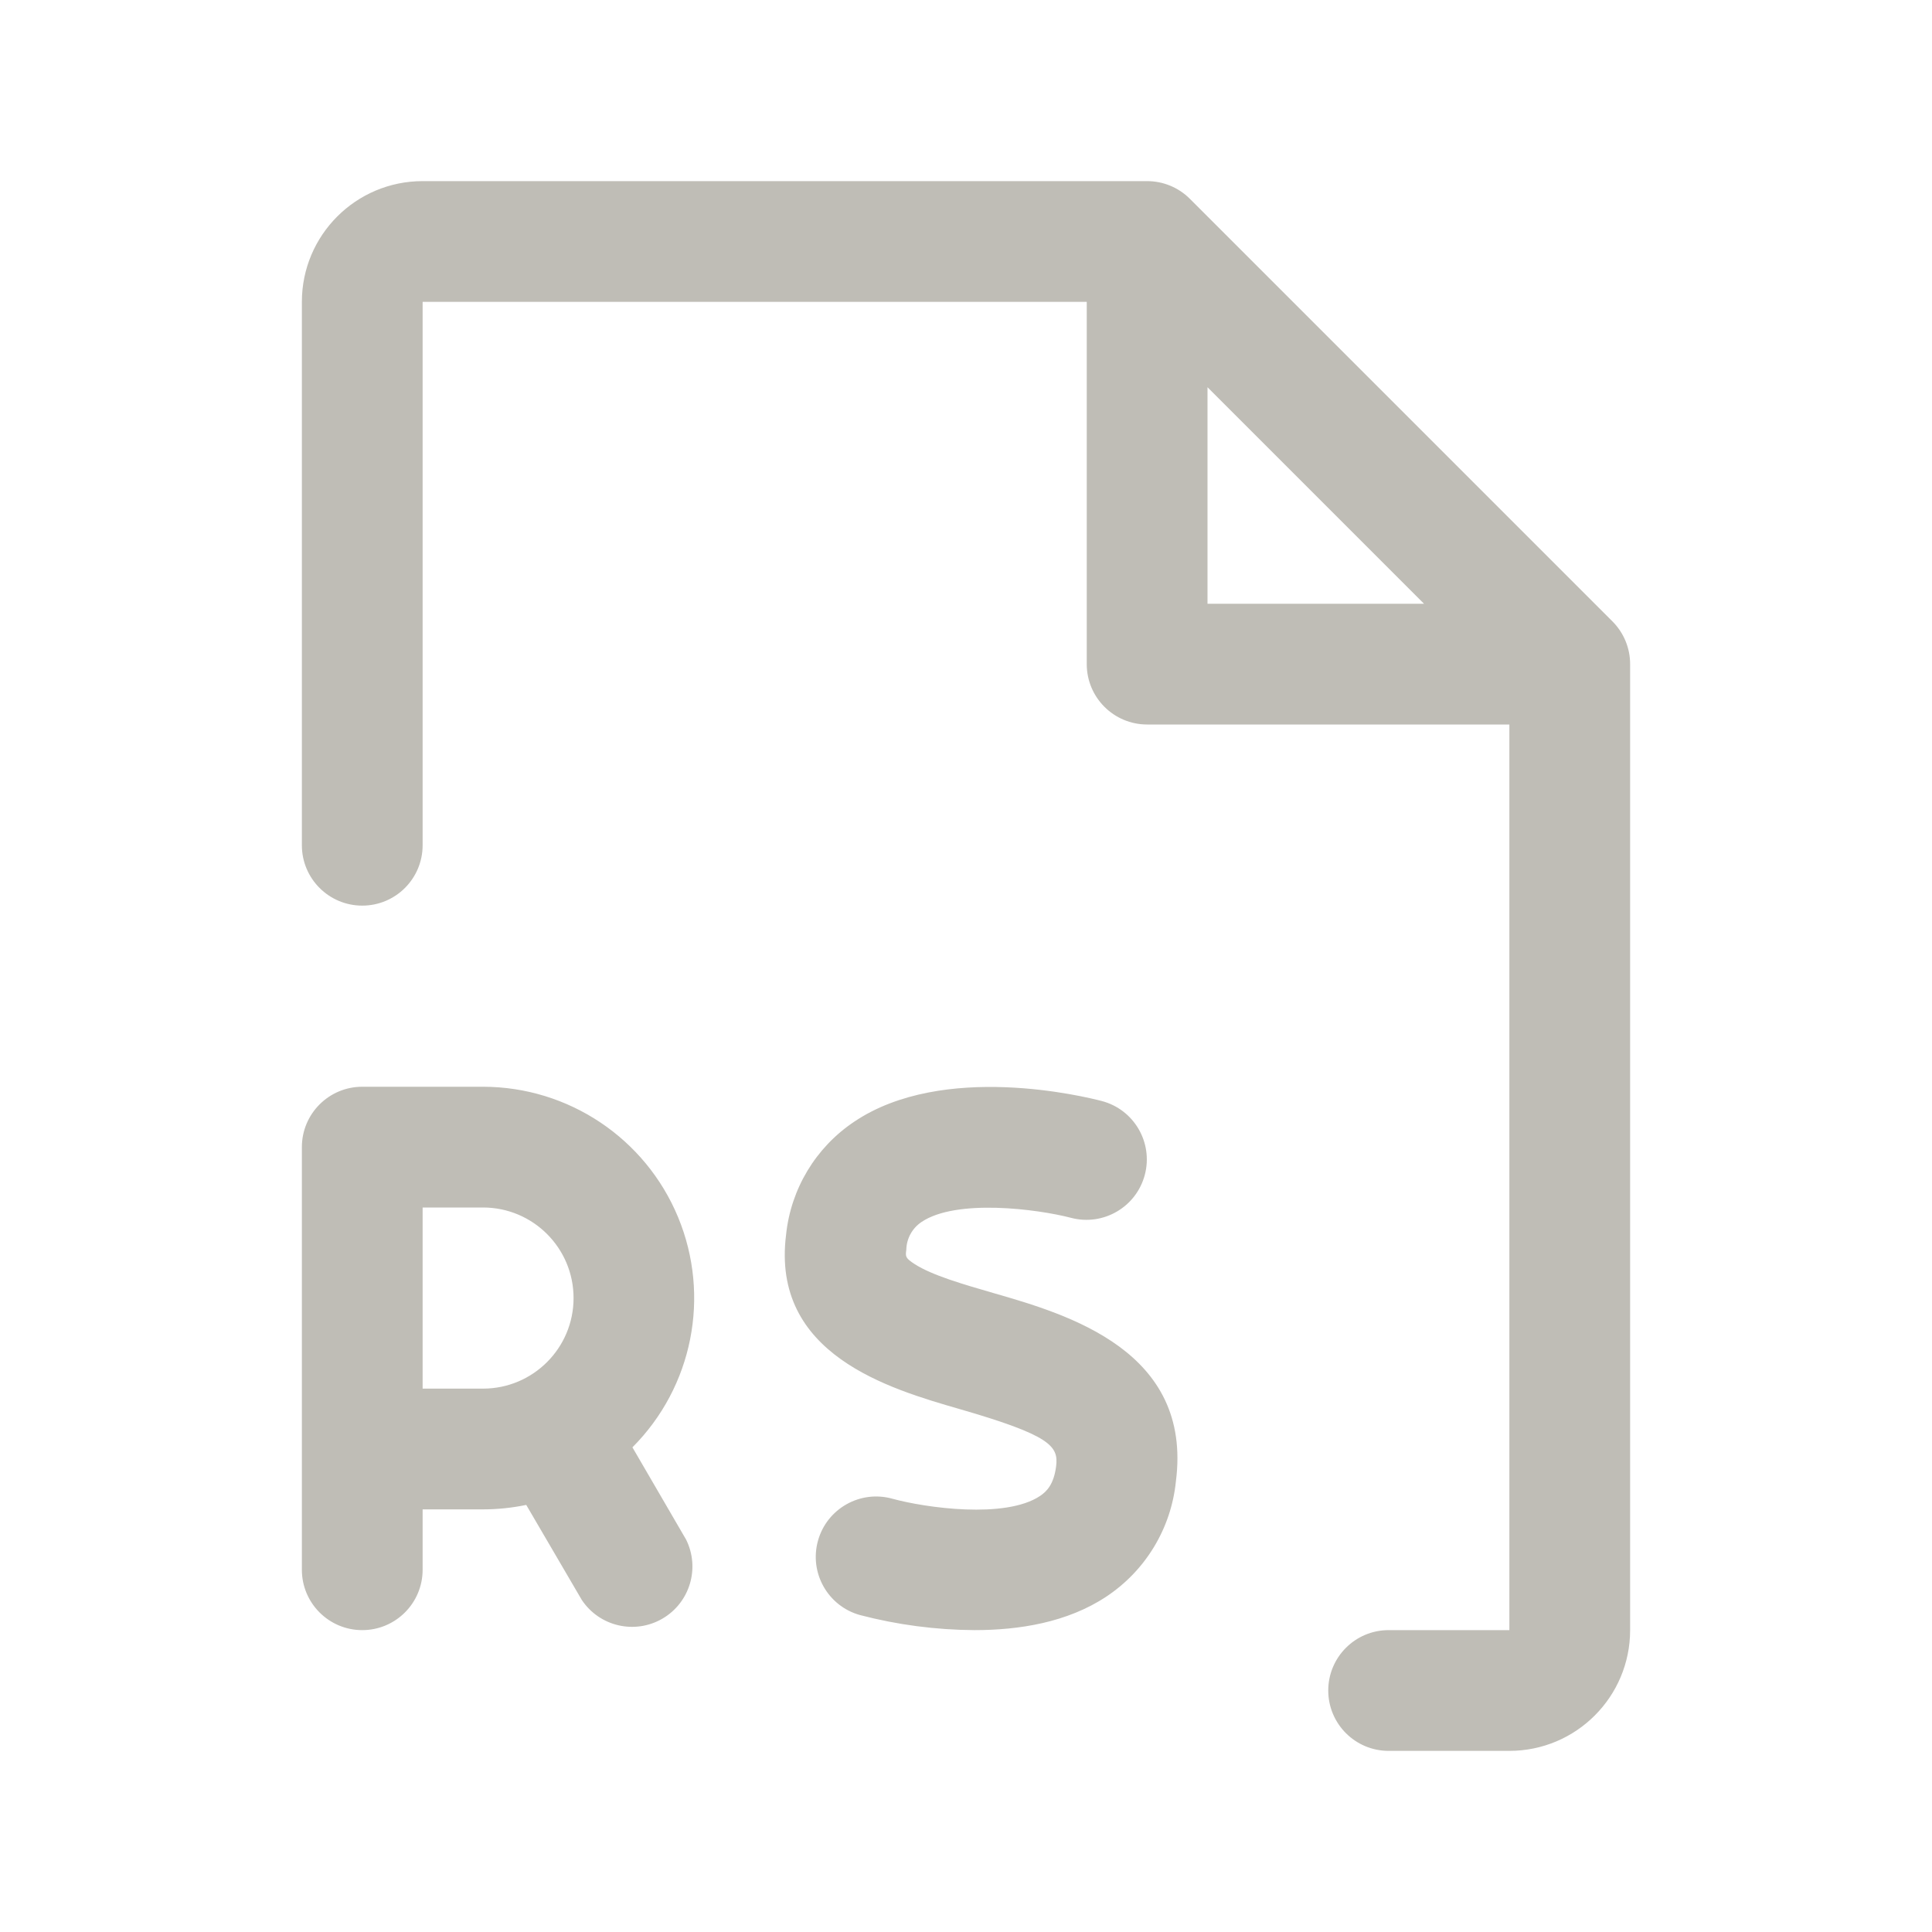
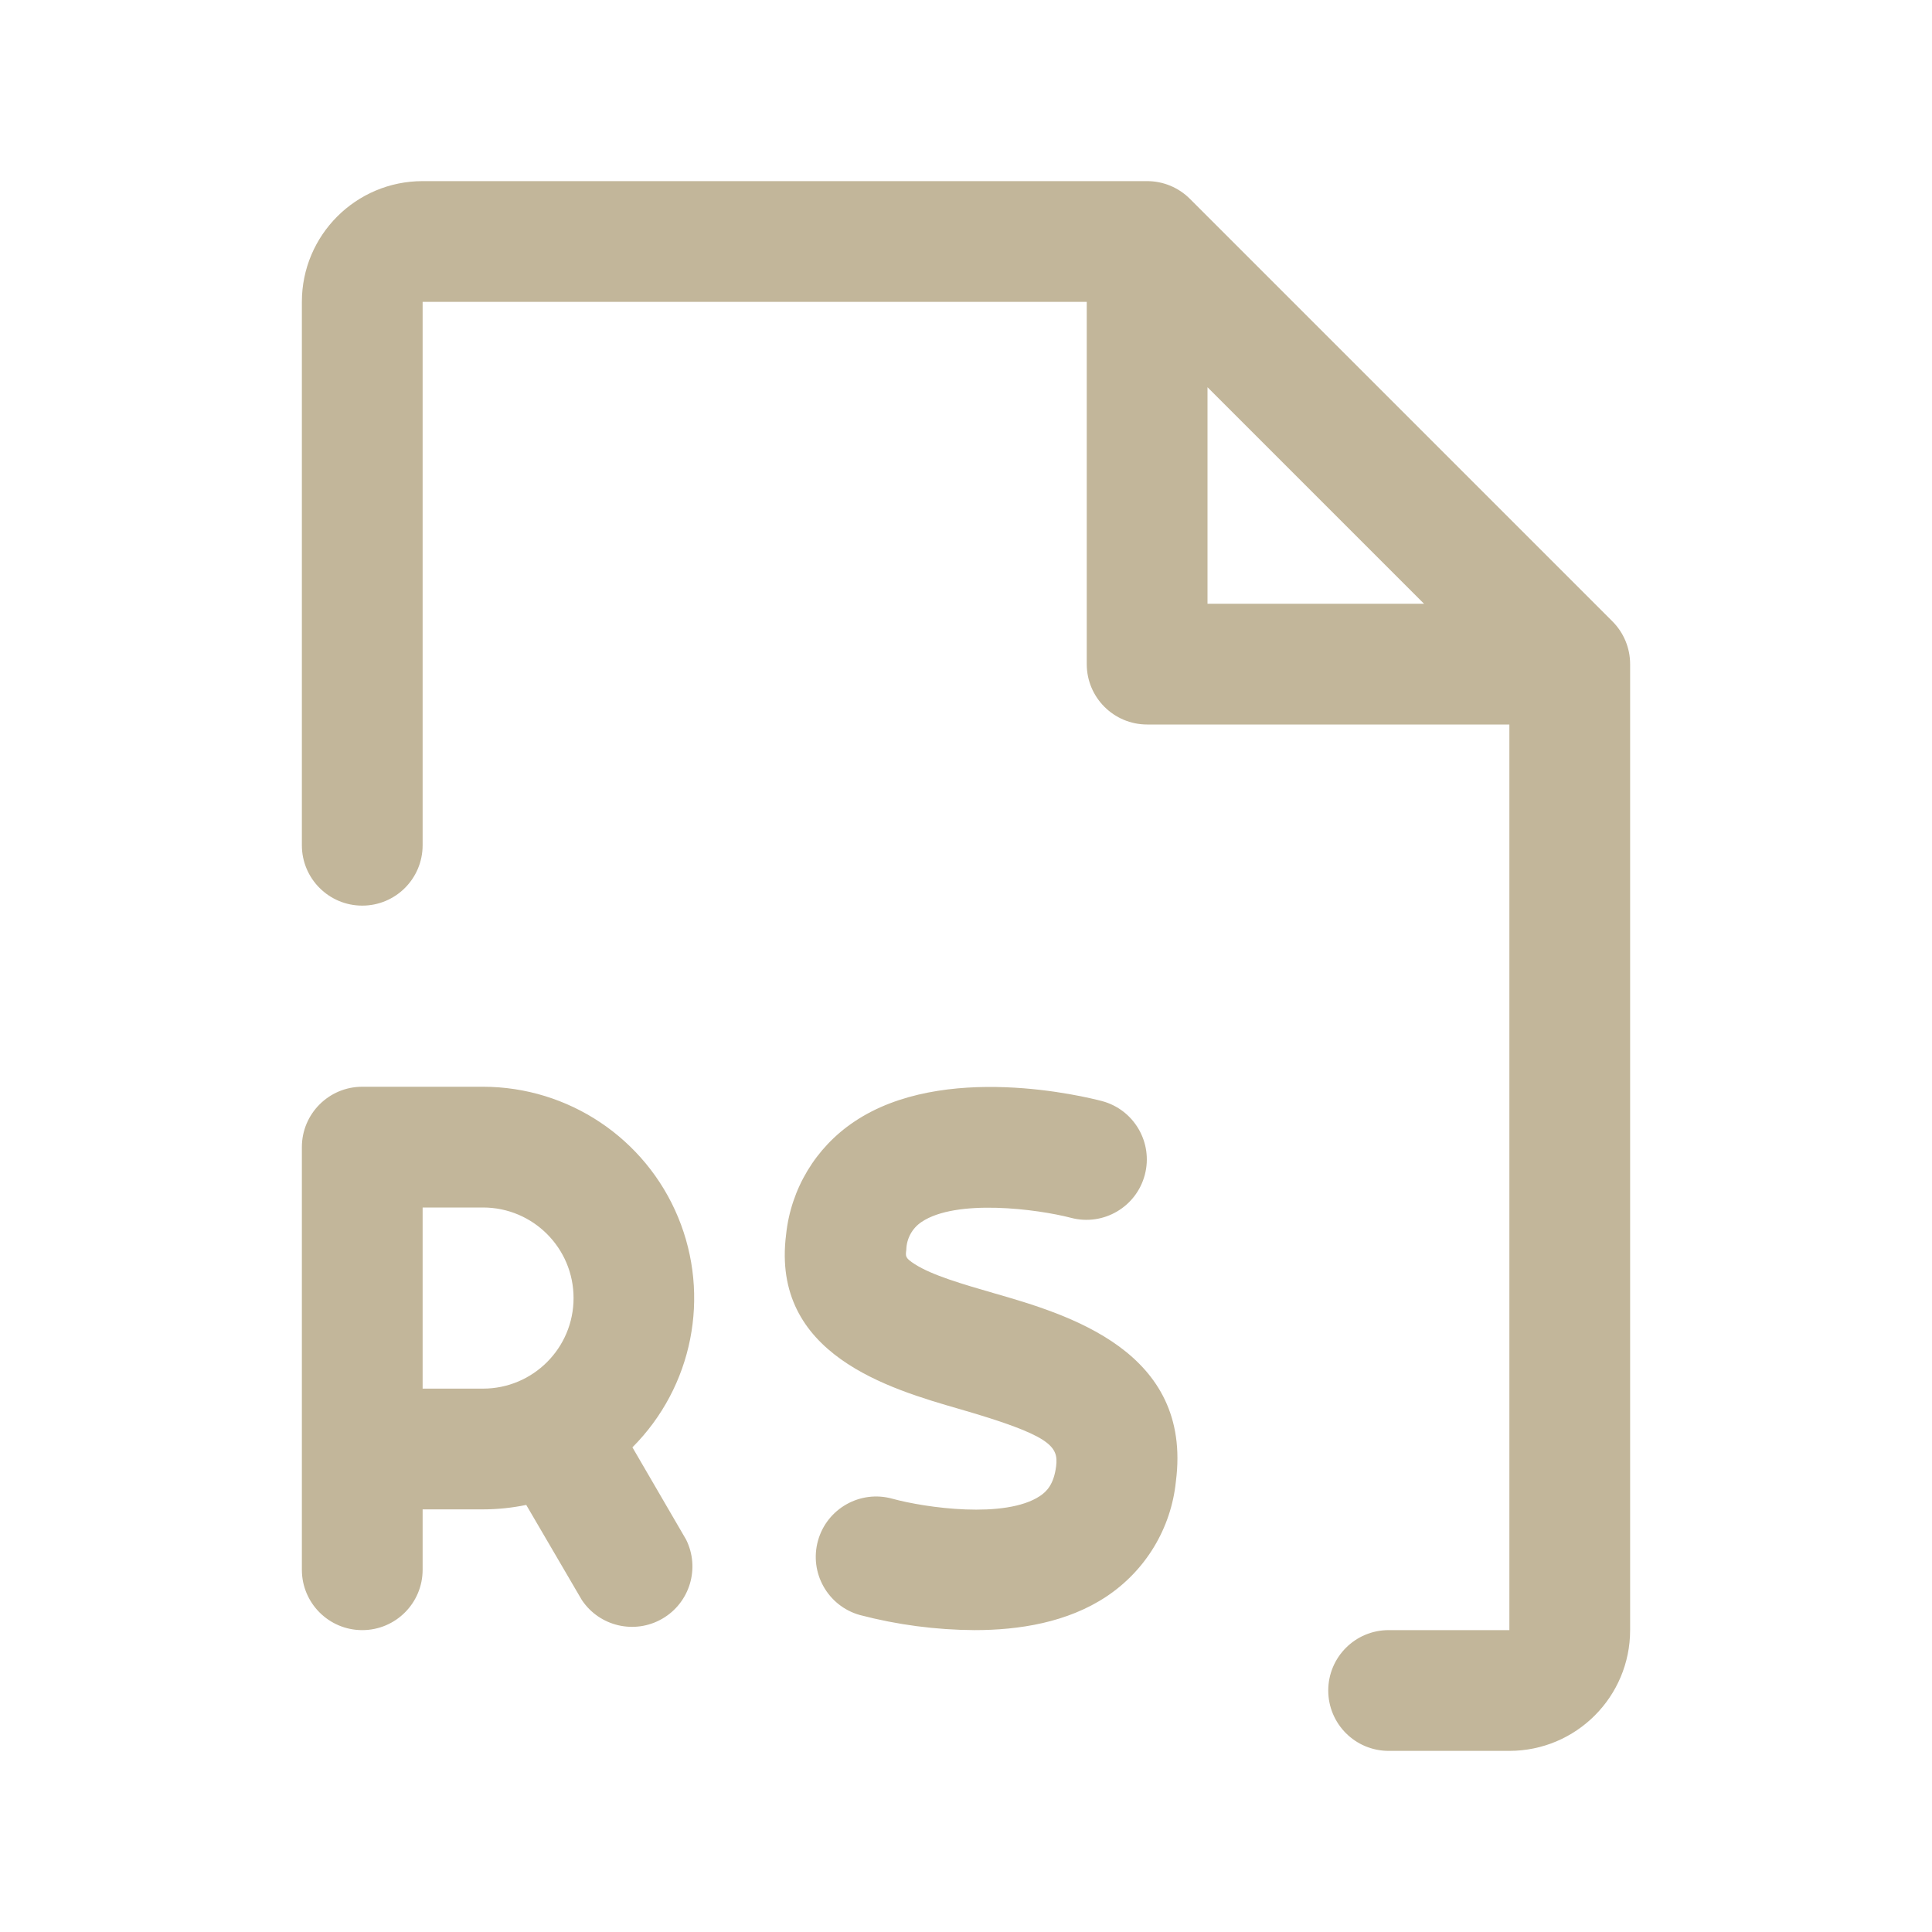
- <svg xmlns="http://www.w3.org/2000/svg" width="32" height="32" fill="#bfbdb6" viewBox="0 0 256 256">
+ <svg xmlns="http://www.w3.org/2000/svg" width="32" height="32" fill="#c2b69a" viewBox="0 0 256 256">
  <path d="M213.66,82.34l-56-56A8,8,0,0,0,152,24H56A16,16,0,0,0,40,40v72a8,8,0,0,0,16,0V40h88V88a8,8,0,0,0,8,8h48V216H184a8,8,0,0,0,0,16h16a16,16,0,0,0,16-16V88A8,8,0,0,0,213.66,82.34ZM160,51.31,188.69,80H160ZM64,144H48a8,8,0,0,0-8,8v56a8,8,0,0,0,16,0v-8h8a28.48,28.48,0,0,0,5.73-.59L77.09,212A8,8,0,0,0,90.91,204L83.8,191.78A28,28,0,0,0,64,144Zm-8,40V160h8a12,12,0,0,1,0,24Zm99.81,12.31a20.82,20.82,0,0,1-9.19,15.23C141.43,215,135,216,129.13,216a61.34,61.34,0,0,1-15.19-2,8,8,0,0,1,4.31-15.41c4.38,1.2,14.95,2.7,19.55-.36.88-.59,1.83-1.52,2.14-3.93.34-2.67-.71-4.1-12.78-7.59-9.35-2.7-25-7.23-23-23.11a20.56,20.56,0,0,1,9-14.95c11.84-8,30.71-3.31,32.83-2.76a8,8,0,0,1-4.07,15.48c-4.49-1.17-15.23-2.56-19.83.56a4.54,4.54,0,0,0-2,3.67c-.12.9-.14,1.09,1.11,1.9,2.31,1.49,6.45,2.68,10.45,3.84C141.49,174.17,158.05,179,155.81,196.31Z" />
</svg>
